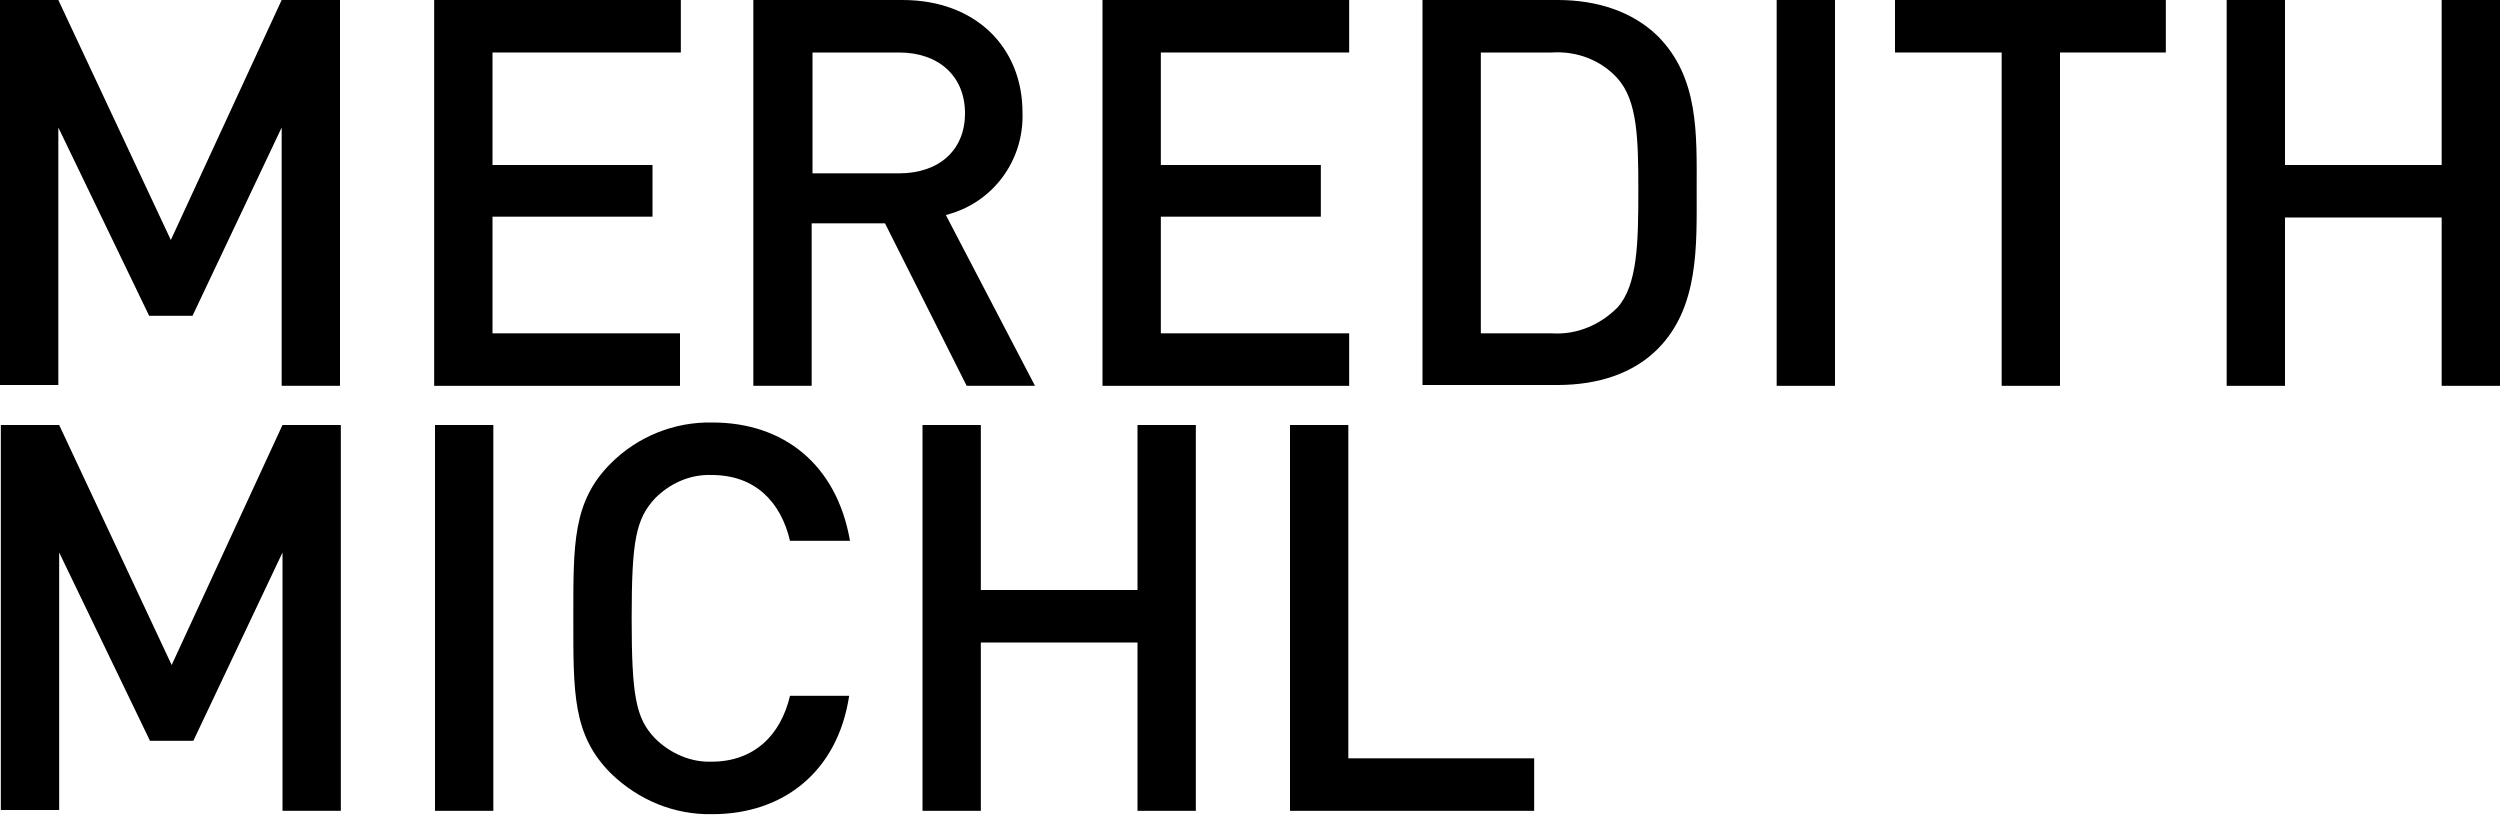
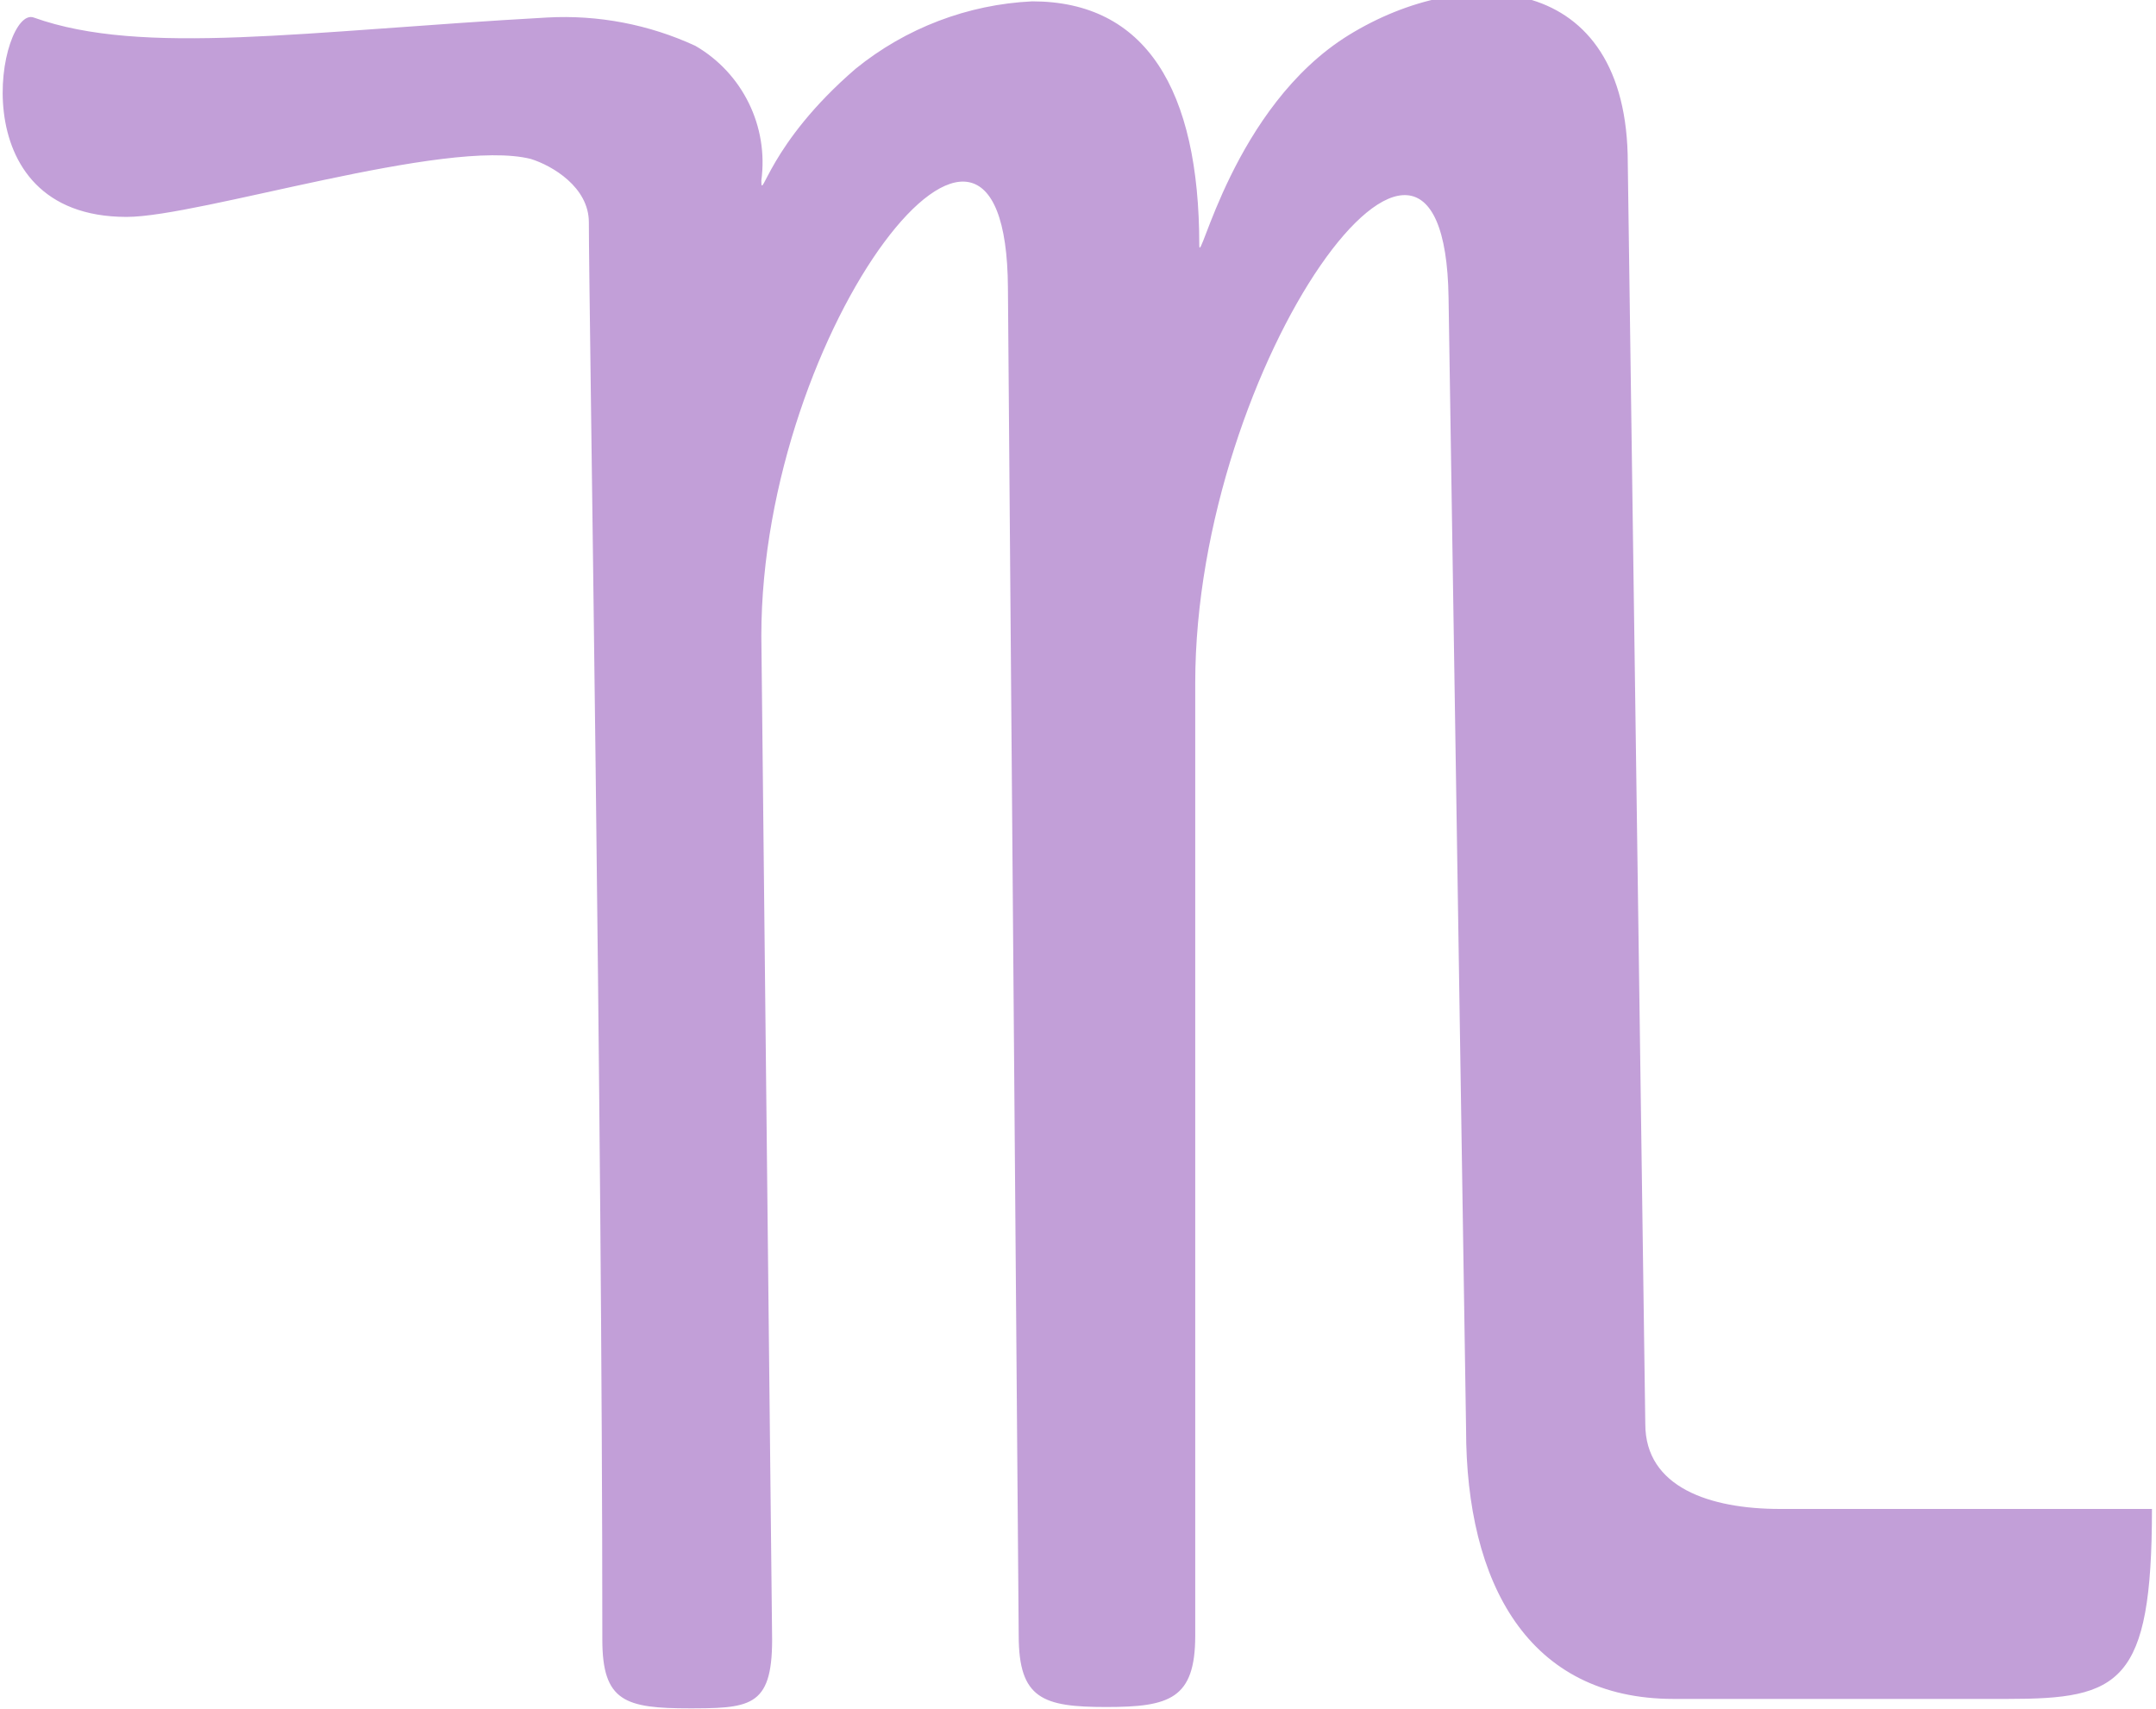
- <svg xmlns="http://www.w3.org/2000/svg" version="1.1" id="Layer_1" x="0px" y="0px" viewBox="0 0 300 97.7" style="enable-background:new 0 0 300 97.7;" xml:space="preserve">
-   <path d="M293,46.3V26.1h-18.8v20.2h-7V0h7v19.8H293V0h7v46.3H293z" />
-   <path d="M247.2,6.3v40h-7v-40h-12.8V0h32.5v6.3H247.2z" />
-   <path d="M213.2,46.3V0h7v46.3H213.2z" />
-   <path d="M198.9,41.9c-2.9,2.9-7.1,4.3-12,4.3h-16.2V0h16.2c4.8,0,9,1.4,12,4.3c5,5,4.7,11.8,4.7,18.5S203.9,36.9,198.9,41.9z   M194.1,9.4c-2-2.2-4.9-3.3-7.9-3.1h-8.5V40h8.5c3,0.2,5.8-1,7.9-3.1c2.4-2.7,2.5-7.7,2.5-14S196.5,12.1,194.1,9.4z" />
-   <path d="M132.3,46.3V0h29.6v6.3h-22.6v13.5h19.2v6.2h-19.2V40h22.6v6.3L132.3,46.3z" />
-   <path d="M116,46.3l-9.8-19.5h-8.8v19.5h-7V0h17.9c8.8,0,14.4,5.7,14.4,13.5c0.2,5.8-3.6,10.9-9.2,12.3l10.7,20.5H116z M107.9,6.3  H97.5v14.5h10.4c4.7,0,7.9-2.7,7.9-7.2S112.6,6.3,107.9,6.3L107.9,6.3z" />
-   <path d="M52.1,46.3V0h29.6v6.3H59.1v13.5h19.2v6.2H59.1V40h22.5v6.3L52.1,46.3z" />
-   <path d="M33.8,46.3V15.3L23.1,37.9h-5.2L7,15.3v30.9H0V0h7l13.5,28.8L33.8,0h7v46.3H33.8z" />
-   <path d="M33.9,97.3V66.3L23.2,88.9H18L7.1,66.3v30.9h-7V51h7l13.5,28.8L33.9,51h7v46.3H33.9z" />
-   <path d="M52.2,97.3V51h7v46.3H52.2z" />
-   <path d="M85.5,97.7c-4.6,0.1-8.9-1.7-12.2-4.9c-4.6-4.6-4.5-9.7-4.5-18.6s-0.1-14,4.5-18.6c3.2-3.2,7.6-5,12.2-4.9  c8.5,0,14.9,5,16.5,14.2h-7.2c-1.1-4.7-4.2-7.9-9.4-7.9c-2.6-0.1-5,1-6.8,2.8c-2.3,2.5-2.8,5.1-2.8,14.4s0.5,12,2.8,14.4  c1.8,1.8,4.3,2.9,6.8,2.8c5.1,0,8.3-3.2,9.4-7.9h7.1C100.5,92.7,93.9,97.7,85.5,97.7z" />
-   <path d="M136.5,97.3V77.1h-18.8v20.2h-7V51h7v19.8h18.8V51h7v46.3H136.5z" />
-   <path d="M154.8,97.3V51h7v40h22.3v6.3L154.8,97.3z" />
+ <svg xmlns="http://www.w3.org/2000/svg" id="Layer_1" data-name="Layer 1" viewBox="0 0 16 12.68">
+   <defs>
+     <style>.cls-1{fill:#c29fd8;}</style>
+   </defs>
+   <path class="cls-1" d="M5.08,14.34c.48,0,.65,0,.65-.51L5.65,6.38c0-2.29,1.82-4.64,1.83-2.58l.08,10c0,.47.18.53.65.53s.66-.06.66-.53l0-7.07c0-2.38,1.85-4.93,1.88-2.86l.13,8.4c0,1.14.46,2,1.54,2h2.48c.83,0,1.07-.11,1.07-1.41H13.21c-.52,0-1-.16-1-.63l-.13-9.36c0-1.43-1.21-1.48-2.07-.95S8.9,3.66,8.9,3.48c0-1.16-.4-1.81-1.24-1.81a2.25,2.25,0,0,0-1.31.5c-.65.56-.7,1-.7.83a1,1,0,0,0-.49-1,2.32,2.32,0,0,0-1.1-.21c-1.8.1-3,.29-3.81,0C0,1.7-.32,3.27.94,3.27c.54,0,2.37-.59,3-.43.16.05.43.21.43.47,0,.57.1,6.65.1,10.52,0,.46.17.51.65.51" transform="translate(0 -1.66)" />
</svg>
